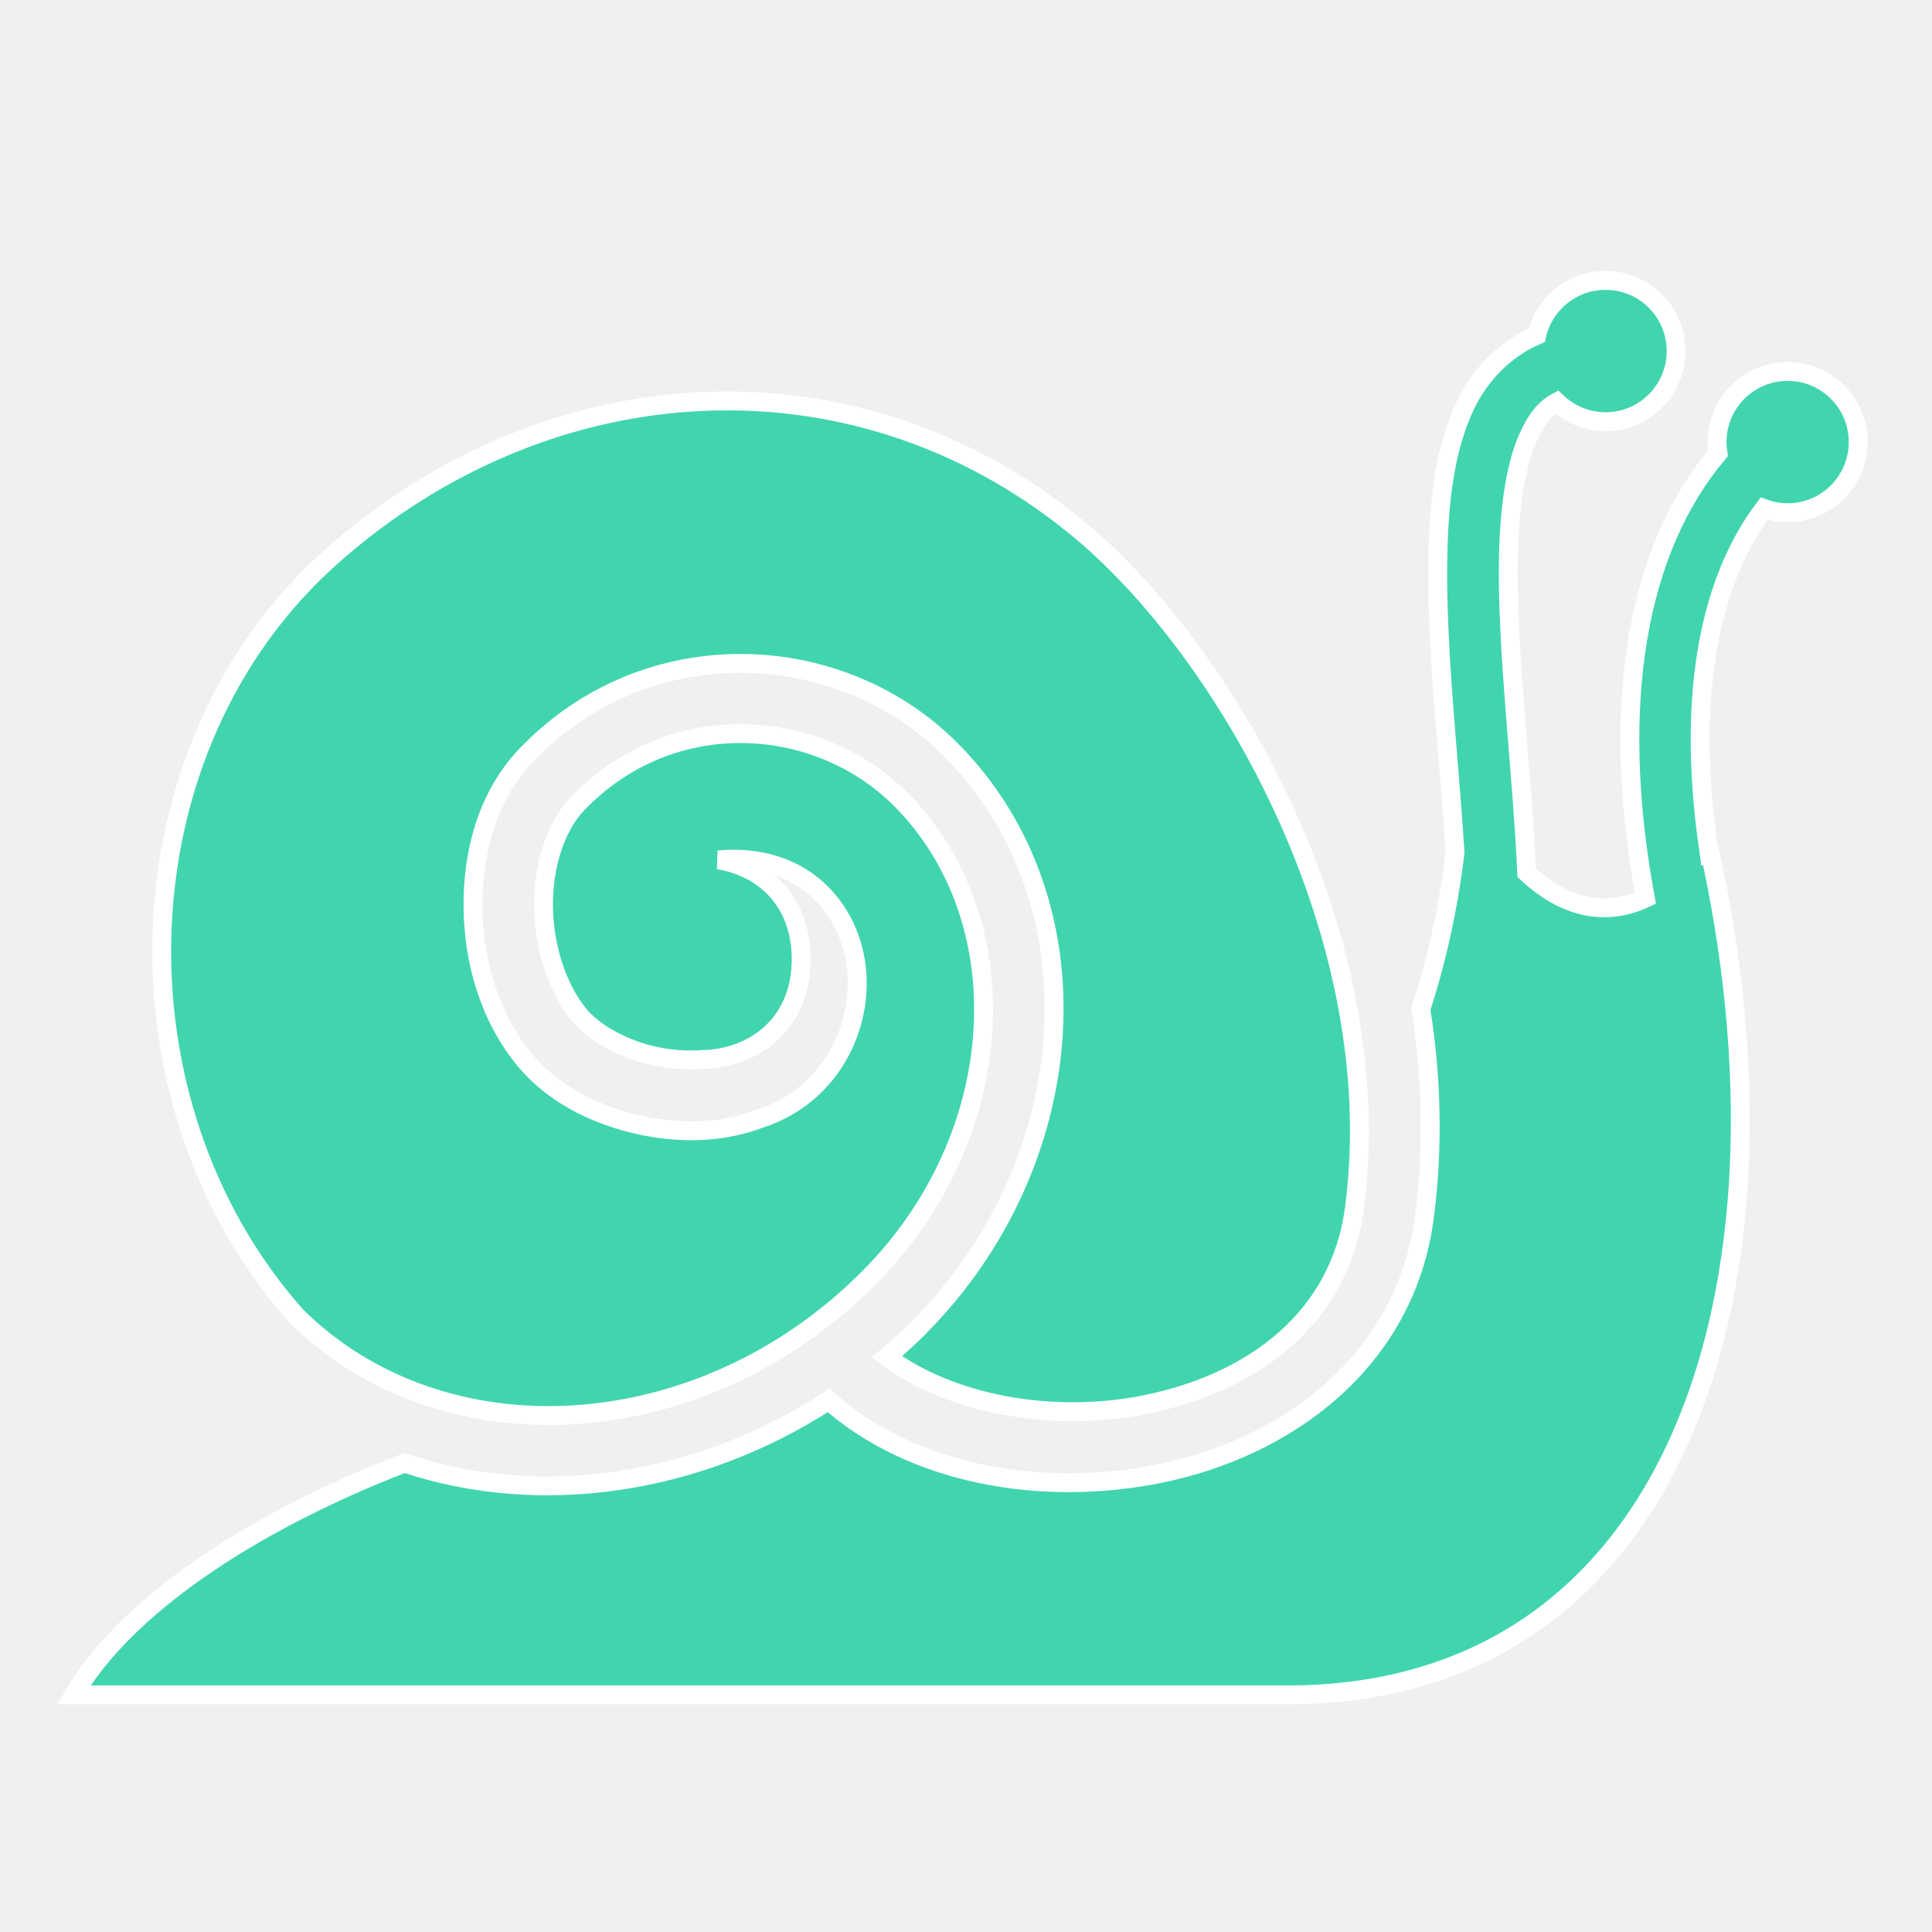
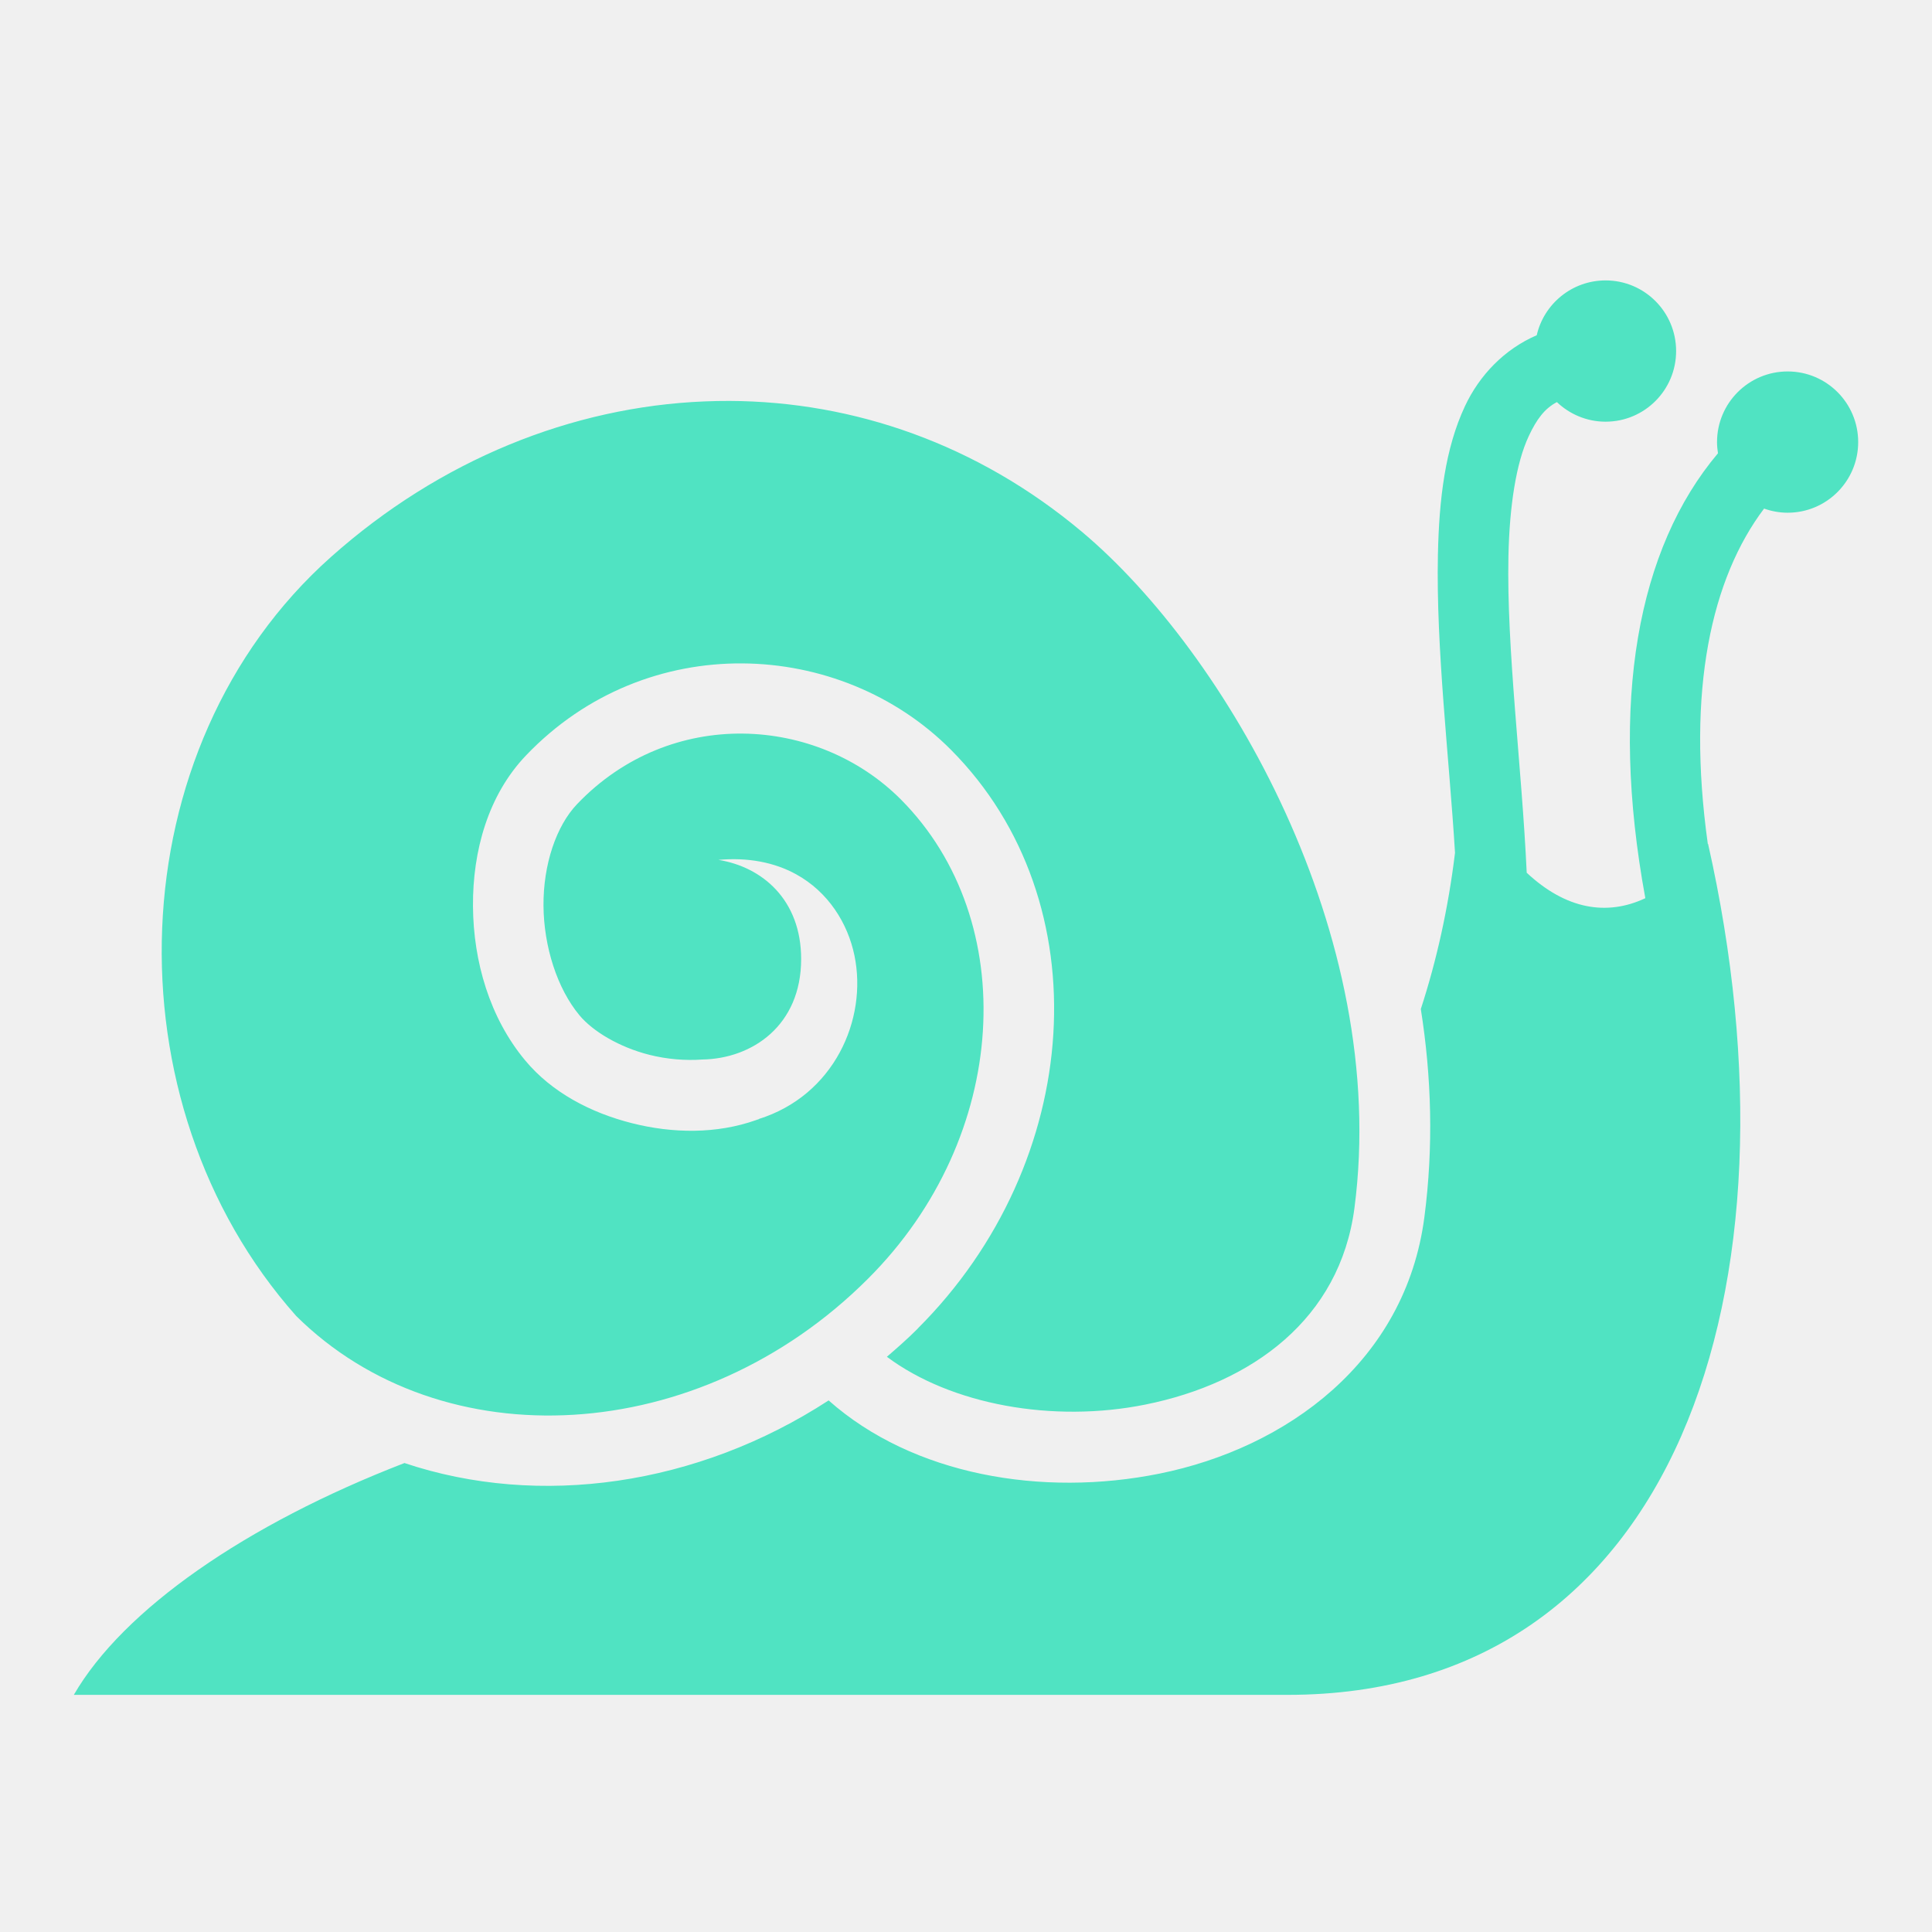
<svg xmlns="http://www.w3.org/2000/svg" viewBox="0 0 512 512" style="height: 512px; width: 512px;">
  <g class="" transform="translate(0,0)" style="">
-     <path d="M425.5 74.313c-8.895 0-16.35 6.21-18.25 14.53-8.593 3.7-15.195 10.617-19.03 18.813-5.254 11.223-6.848 24.648-7.158 39.313-.525 24.904 2.99 53.73 4.532 79.03-1.782 14.666-4.867 28.518-9.063 41.406 2.84 17.934 3.39 36.487.94 55.188-5.017 38.286-36.52 61.134-70.22 67.937-31.048 6.27-65.312.42-87.656-19.405-34.752 22.61-76.646 28.578-112.406 16.594-42.048 16.248-74.53 38.826-87.626 61.436H341.25c103.105 0 137.952-107.888 111.406-225.53-.018.023-.044.038-.062.06-5.71-40.853.98-70.45 14.906-88.905 1.956.695 4.056 1.095 6.25 1.095 10.333 0 18.688-8.386 18.688-18.72 0-10.332-8.355-18.718-18.688-18.718-10.333 0-18.72 8.386-18.72 18.72 0 1.017.095 1.994.25 2.968-21.242 25.165-28.854 65.708-19.25 117.906-10.296 4.836-21.152 2.878-31.436-6.75-1.286-28.002-5.364-59.27-4.844-83.905.283-13.405 2.07-24.72 5.375-31.78 2.1-4.49 4.222-7.344 7.47-9.032 3.355 3.196 7.904 5.187 12.905 5.187 10.333 0 18.688-8.386 18.688-18.72 0-10.332-8.355-18.718-18.688-18.718zM193.344 106.25c-2.196-.01-4.398.036-6.594.125-35.143 1.42-70.142 15.475-99.063 41.25-56.73 50.558-59.43 144.59-9.187 201.125 38.648 38.3 106.856 34.79 151.5-9.844 37.712-37.61 40.61-94.977 8.78-127-22.1-22.23-60.996-24.817-85.843 1.188-5.534 5.79-8.98 16.02-8.906 26.906.076 10.887 3.653 22.003 9.532 29.063 3.593 4.313 10.625 8.476 18.5 10.468 4.687 1.187 9.596 1.58 14.094 1.25 13.195-.228 26.156-9.01 26.156-26.624 0-15.72-10.332-24.428-21.937-26.28 7.773-.697 14.783.618 20.594 3.81 8.51 4.678 13.69 12.944 15.468 21.533 3.52 16.995-5.478 37.125-25.407 43.343l.032.062c-.162.06-.337.067-.5.125-.046.014-.078.05-.125.063-10.572 3.753-22.202 3.567-32.968.843-10.977-2.776-21.238-8.167-28.282-16.625-9.418-11.306-13.744-26.222-13.844-40.874-.1-14.652 4.01-29.453 14.062-39.97 32.03-33.52 83.263-31 112.625-1.467 39.98 40.22 35.282 109.352-8.843 153.374v.03c-2.627 2.627-5.384 5.056-8.156 7.438 17.017 12.7 44.022 17.605 68.532 12.657 28.256-5.706 51.524-22.667 55.375-52.064 9.492-72.455-34.215-147.342-72.25-179.25-27.663-23.21-60.402-34.506-93.343-34.656z" fill="#41d5af" fill-opacity="1" stroke="#ffffff" stroke-opacity="1" stroke-width="5" />
+     <path d="M425.5 74.313c-8.895 0-16.35 6.21-18.25 14.53-8.593 3.7-15.195 10.617-19.03 18.813-5.254 11.223-6.848 24.648-7.158 39.313-.525 24.904 2.99 53.73 4.532 79.03-1.782 14.666-4.867 28.518-9.063 41.406 2.84 17.934 3.39 36.487.94 55.188-5.017 38.286-36.52 61.134-70.22 67.937-31.048 6.27-65.312.42-87.656-19.405-34.752 22.61-76.646 28.578-112.406 16.594-42.048 16.248-74.53 38.826-87.626 61.436H341.25c103.105 0 137.952-107.888 111.406-225.53-.018.023-.044.038-.062.06-5.71-40.853.98-70.45 14.906-88.905 1.956.695 4.056 1.095 6.25 1.095 10.333 0 18.688-8.386 18.688-18.72 0-10.332-8.355-18.718-18.688-18.718-10.333 0-18.72 8.386-18.72 18.72 0 1.017.095 1.994.25 2.968-21.242 25.165-28.854 65.708-19.25 117.906-10.296 4.836-21.152 2.878-31.436-6.75-1.286-28.002-5.364-59.27-4.844-83.905.283-13.405 2.07-24.72 5.375-31.78 2.1-4.49 4.222-7.344 7.47-9.032 3.355 3.196 7.904 5.187 12.905 5.187 10.333 0 18.688-8.386 18.688-18.72 0-10.332-8.355-18.718-18.688-18.718zM193.344 106.25c-2.196-.01-4.398.036-6.594.125-35.143 1.42-70.142 15.475-99.063 41.25-56.73 50.558-59.43 144.59-9.187 201.125 38.648 38.3 106.856 34.79 151.5-9.844 37.712-37.61 40.61-94.977 8.78-127-22.1-22.23-60.996-24.817-85.843 1.188-5.534 5.79-8.98 16.02-8.906 26.906.076 10.887 3.653 22.003 9.532 29.063 3.593 4.313 10.625 8.476 18.5 10.468 4.687 1.187 9.596 1.58 14.094 1.25 13.195-.228 26.156-9.01 26.156-26.624 0-15.72-10.332-24.428-21.937-26.28 7.773-.697 14.783.618 20.594 3.81 8.51 4.678 13.69 12.944 15.468 21.533 3.52 16.995-5.478 37.125-25.407 43.343l.032.062c-.162.06-.337.067-.5.125-.046.014-.078.05-.125.063-10.572 3.753-22.202 3.567-32.968.843-10.977-2.776-21.238-8.167-28.282-16.625-9.418-11.306-13.744-26.222-13.844-40.874-.1-14.652 4.01-29.453 14.062-39.97 32.03-33.52 83.263-31 112.625-1.467 39.98 40.22 35.282 109.352-8.843 153.374v.03c-2.627 2.627-5.384 5.056-8.156 7.438 17.017 12.7 44.022 17.605 68.532 12.657 28.256-5.706 51.524-22.667 55.375-52.064 9.492-72.455-34.215-147.342-72.25-179.25-27.663-23.21-60.402-34.506-93.343-34.656z" fill="#50e3c2" fill-opacity="1" />
  </g>
</svg>
